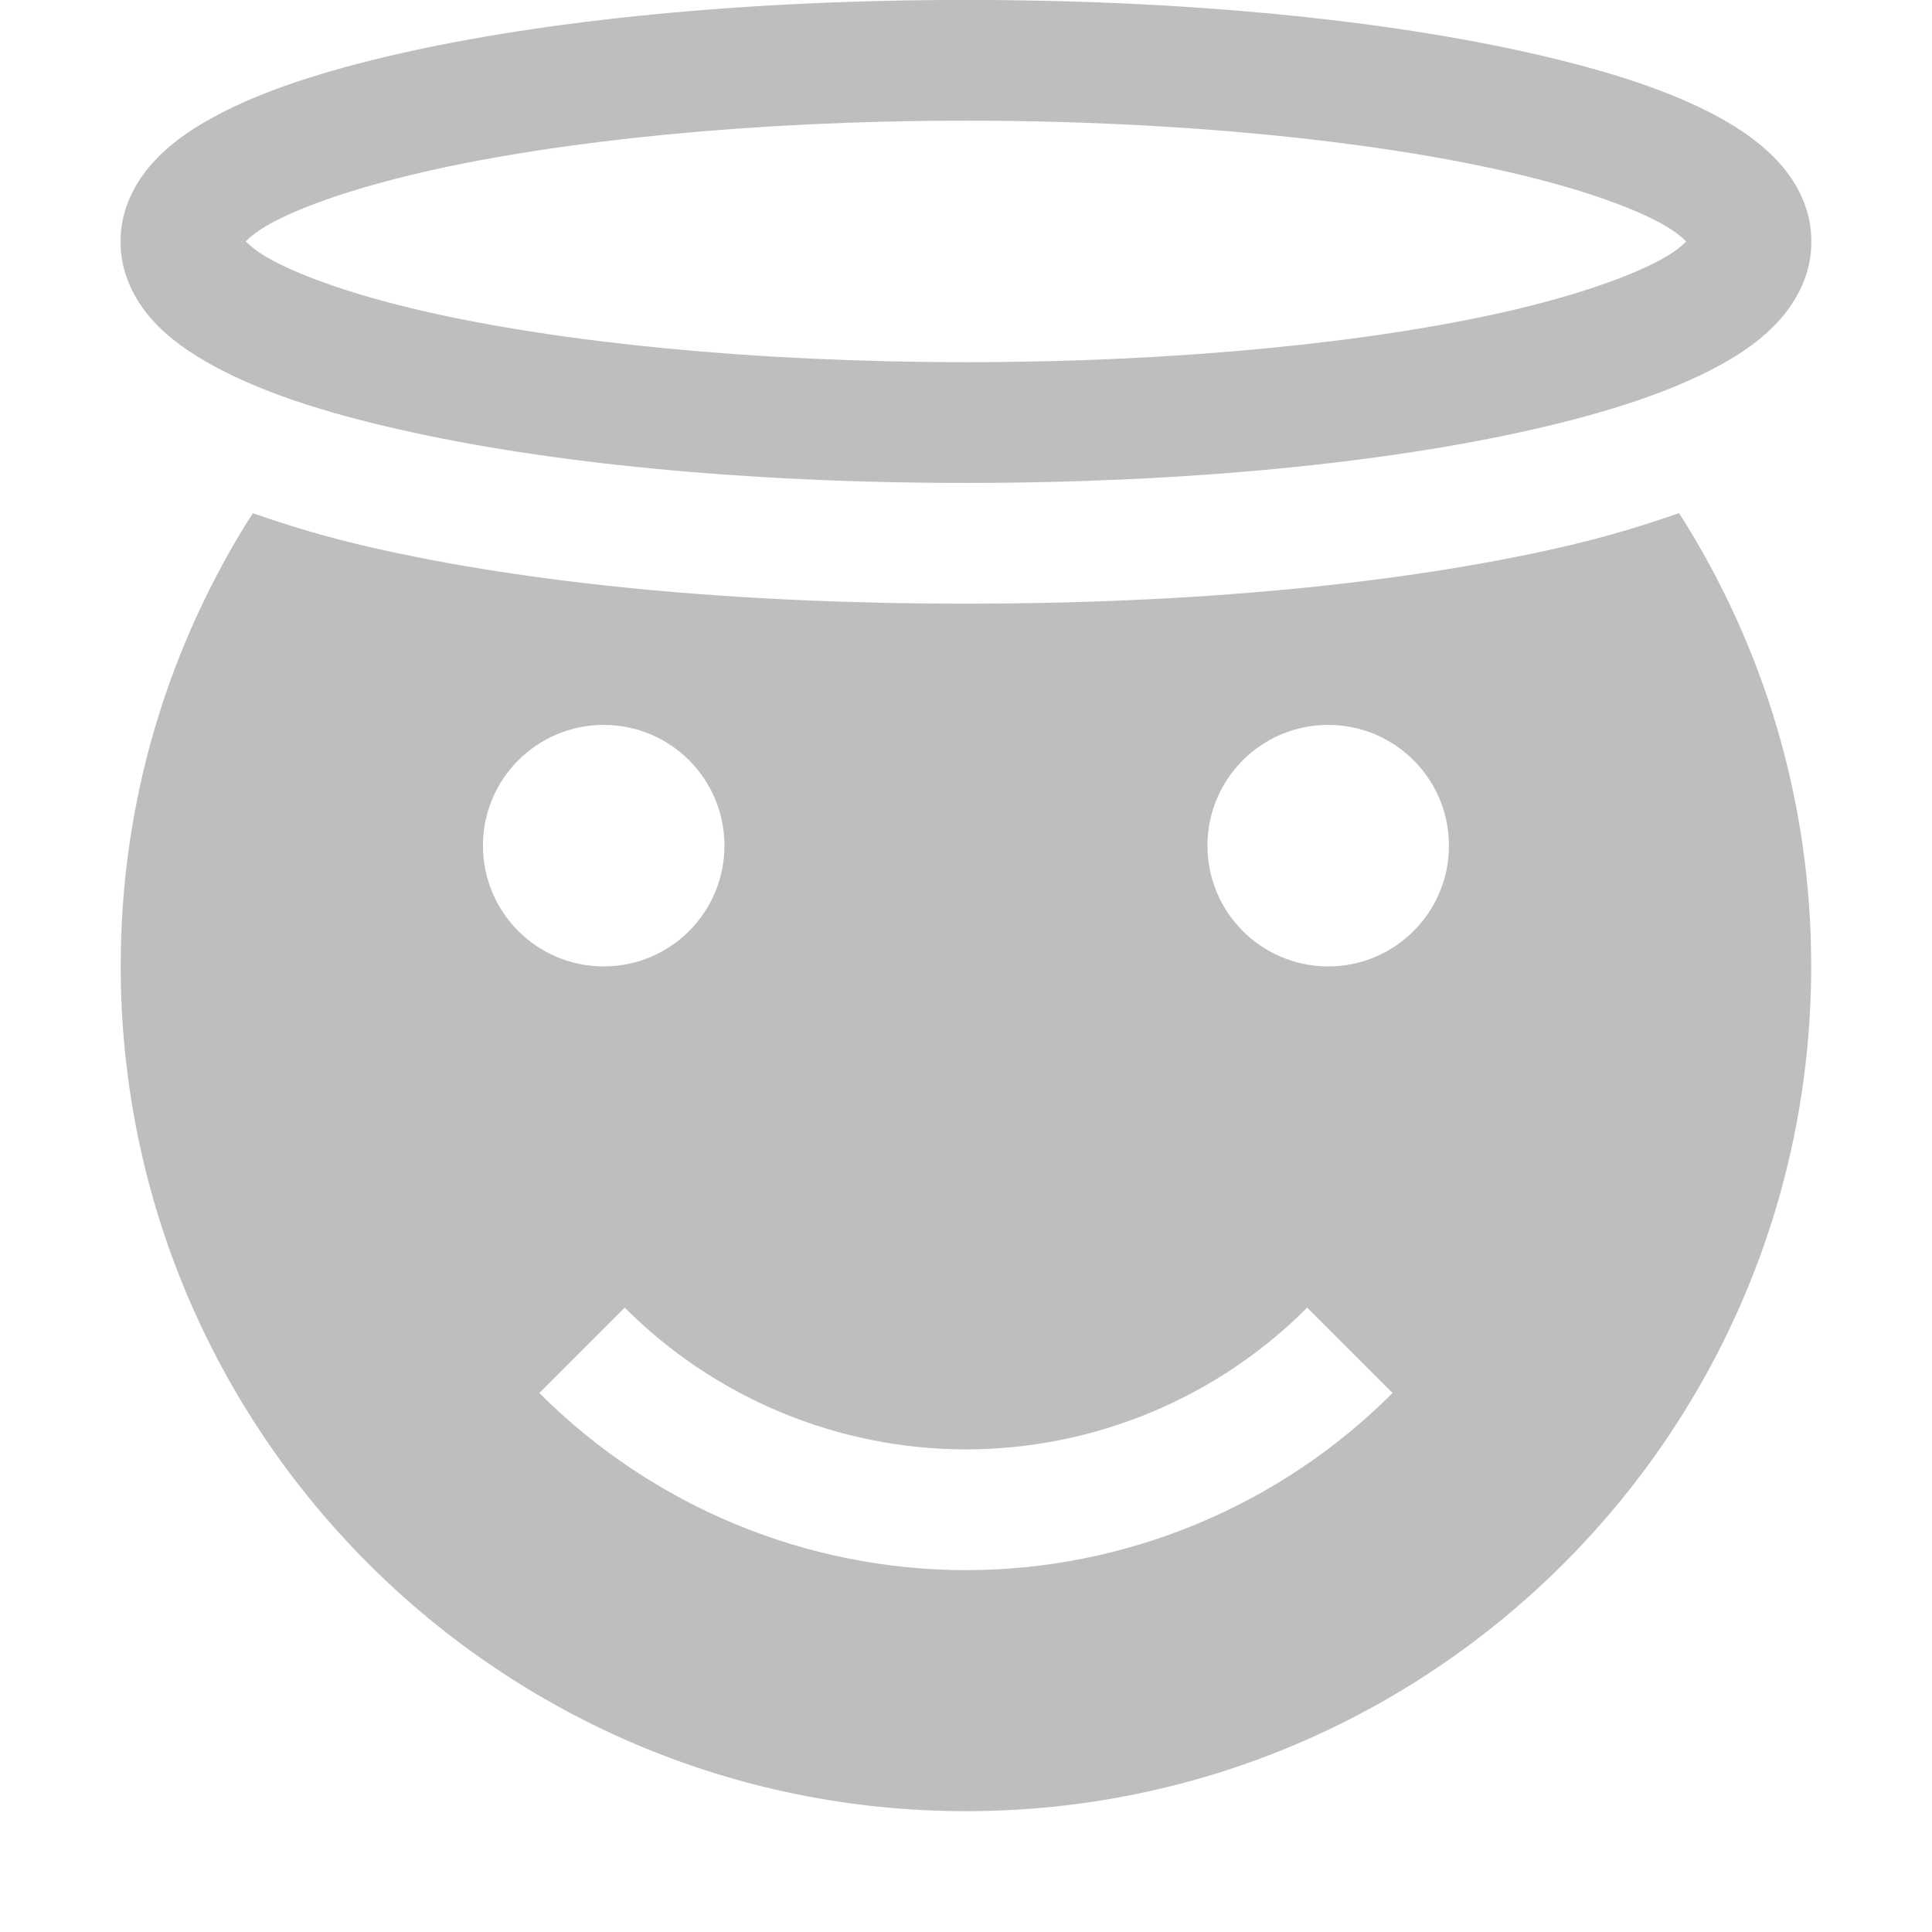
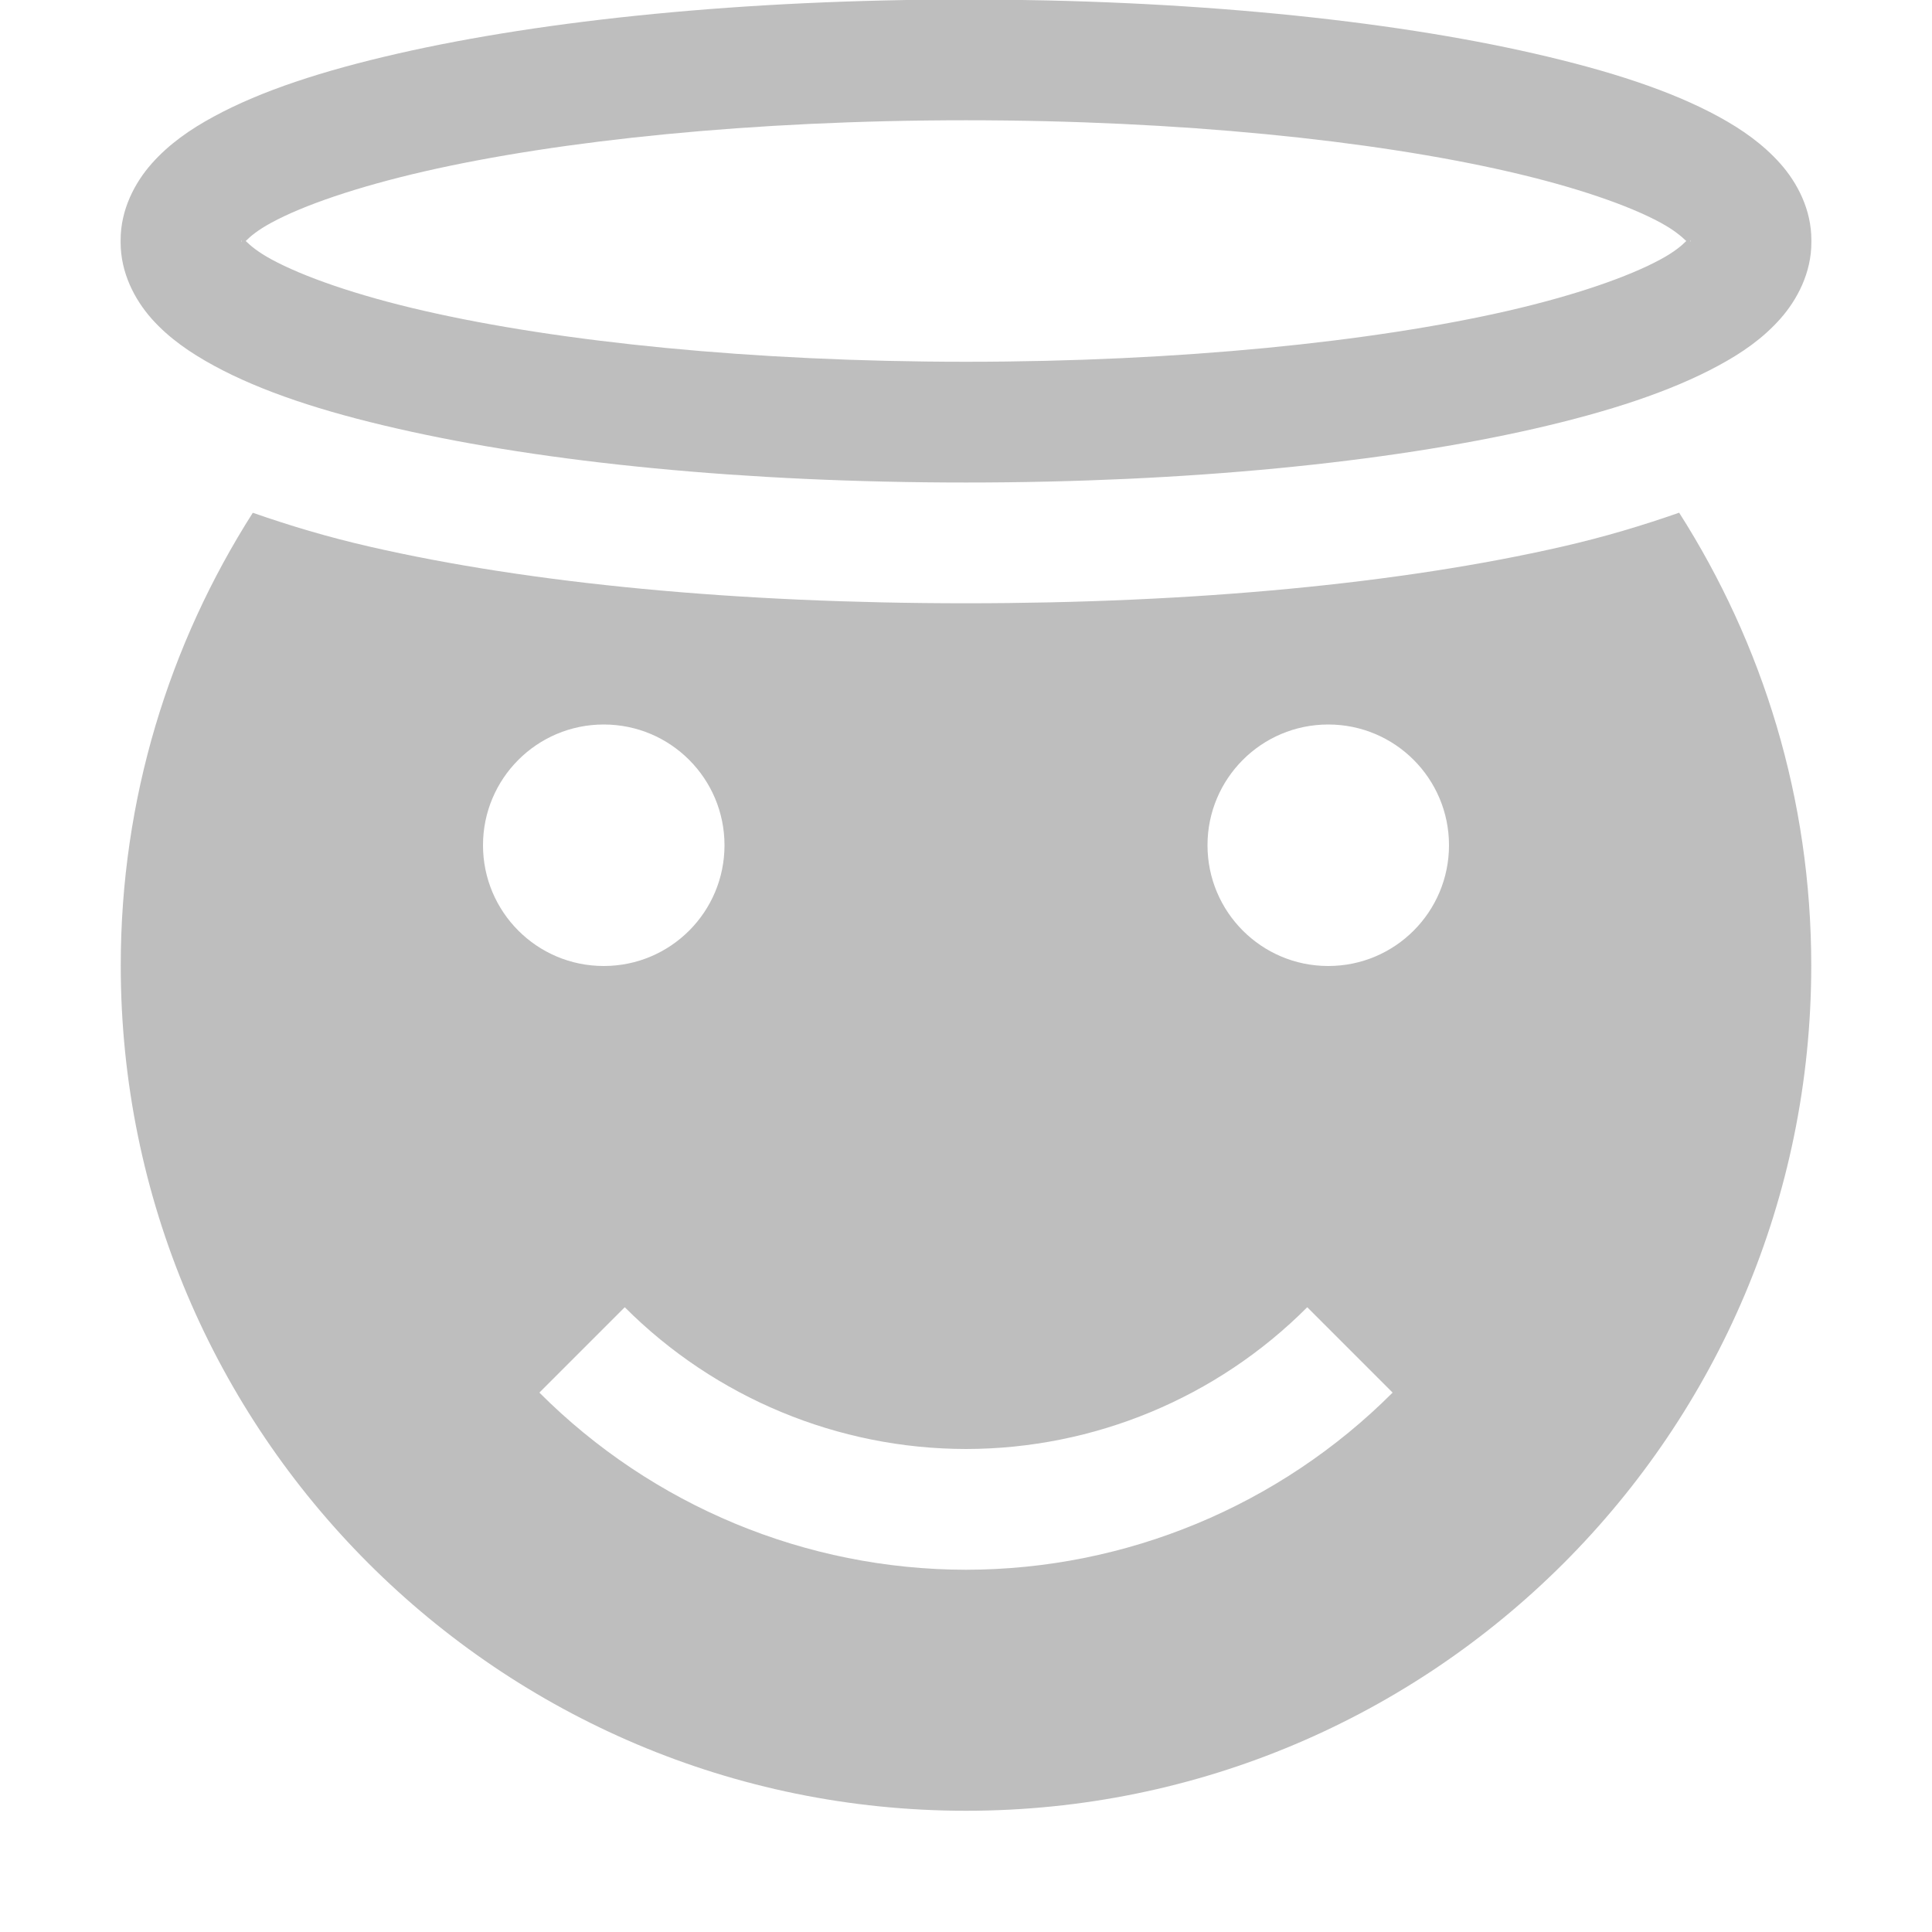
- <svg xmlns="http://www.w3.org/2000/svg" enable-background="new" height="16" width="16">
-   <filter id="a" color-interpolation-filters="sRGB">
-     <feBlend in2="BackgroundImage" mode="darken" />
-   </filter>
-   <g filter="url(#a)" transform="translate(-665.0004 159.0034)" />
-   <g transform="translate(-665.0004 159.0034)">
-     <path d="m667.094-154.754c-.692 1.086-1.094 2.367-1.094 3.75 0 3.866 3.134 7 7 7s7-3.134 7-7c0-1.383-.402-2.664-1.094-3.75-.307.107-.619.201-.969.281-1.337.306-3.045.469-4.938.469s-3.6-.162-4.938-.469c-.349-.08-.662-.174-.969-.281zm2.906 1.754c.554 0 1 .449 1 1 0 .551-.446 1-1 1-.554 0-1-.449-1-1 0-.551.446-1 1-1zm6 0c .554 0 1 .449 1 1 0 .551-.446 1-1 1-.554 0-1-.449-1-1 0-.551.446-1 1-1zm-5.826 4.826c.749.75 1.766 1.173 2.826 1.174 1.06-.001 2.077-.423 2.826-1.174l.707.707c-.937.938-2.208 1.466-3.533 1.467-1.326-.001-2.596-.529-3.533-1.467l.707-.707z" fill="#bebebe" />
-     <path d="m673-159.004c-1.831 0-3.482.168-4.711.449-.615.141-1.122.305-1.518.52-.198.107-.371.228-.514.389-.142.16-.258.383-.258.633v.021c0 .25.115.472.258.633.143.16.316.279.514.387.395.215.903.381 1.518.521 1.229.282 2.88.447 4.711.447s3.484-.166 4.713-.447c.615-.141 1.122-.307 1.518-.521.198-.107.369-.226.512-.387.142-.16.258-.383.258-.633v-.021c0-.25-.115-.472-.258-.633-.143-.16-.314-.281-.512-.389-.395-.215-.903-.379-1.518-.52-1.229-.282-2.882-.449-4.713-.449zm0 1c1.77 0 3.368.167 4.488.424.56.128 1.003.282 1.264.424.114.062.175.116.213.152-.037.037-.098.09-.213.152-.261.142-.703.297-1.264.426-1.121.257-2.719.422-4.488.422s-3.368-.165-4.488-.422c-.56-.128-1.003-.284-1.264-.426-.115-.062-.176-.116-.213-.152.037-.037.098-.09.213-.152.261-.142.703-.295 1.264-.424 1.121-.257 2.719-.424 4.488-.424zm-6 .99c0 .014.004.001.002.01.003.008-.002-.004-.002.012v-.021zm12 0v .021c0-.016-.005-.003-.002-.012-.002-.008.002.004.002-.01z" fill="#bebebe" />
+ <svg xmlns="http://www.w3.org/2000/svg" version="1.1" viewBox="0 0 16 16">
+   <g transform="translate(-665 159)" fill="#bebebe">
+     <path d="m667.094-154.754c-.692 1.086-1.094 2.367-1.094 3.75 0 3.866 3.134 7 7 7s7-3.134 7-7c0-1.383-.402-2.664-1.094-3.75-.307.107-.619.201-.969.281-1.337.306-3.045.469-4.938.469s-3.6-.162-4.938-.469c-.349-.08-.662-.174-.969-.281zm2.906 1.754c.554 0 1 .449 1 1 0 .551-.446 1-1 1-.554 0-1-.449-1-1 0-.551.446-1 1-1zm6 0c .554 0 1 .449 1 1 0 .551-.446 1-1 1-.554 0-1-.449-1-1 0-.551.446-1 1-1zm-5.826 4.826c.749.75 1.766 1.173 2.826 1.174 1.06-.001 2.077-.423 2.826-1.174l.707.707c-.937.938-2.208 1.466-3.533 1.467-1.326-.001-2.596-.529-3.533-1.467l.707-.707z" />
+     <path d="m673-159.004c-1.831 0-3.482.168-4.711.449-.615.141-1.122.305-1.518.52-.198.107-.371.228-.514.389-.142.16-.258.383-.258.633v.021c0 .25.115.472.258.633.143.16.316.279.514.387.395.215.903.381 1.518.521 1.229.282 2.88.447 4.711.447s3.484-.166 4.713-.447c.615-.141 1.122-.307 1.518-.521.198-.107.369-.226.512-.387.142-.16.258-.383.258-.633v-.021c0-.25-.115-.472-.258-.633-.143-.16-.314-.281-.512-.389-.395-.215-.903-.379-1.518-.52-1.229-.282-2.882-.449-4.713-.449zm0 1c1.77 0 3.368.167 4.488.424.56.128 1.003.282 1.264.424.114.062.175.116.213.152-.037.037-.098.09-.213.152-.261.142-.703.297-1.264.426-1.121.257-2.719.422-4.488.422s-3.368-.165-4.488-.422c-.56-.128-1.003-.284-1.264-.426-.115-.062-.176-.116-.213-.152.037-.037.098-.09.213-.152.261-.142.703-.295 1.264-.424 1.121-.257 2.719-.424 4.488-.424zm-6 .99c0 .014.004.001.002.01.003.008-.002-.004-.002.012v-.021zm12 0v .021c0-.016-.005-.003-.002-.012-.002-.008.002.004.002-.01z" />
  </g>
</svg>
